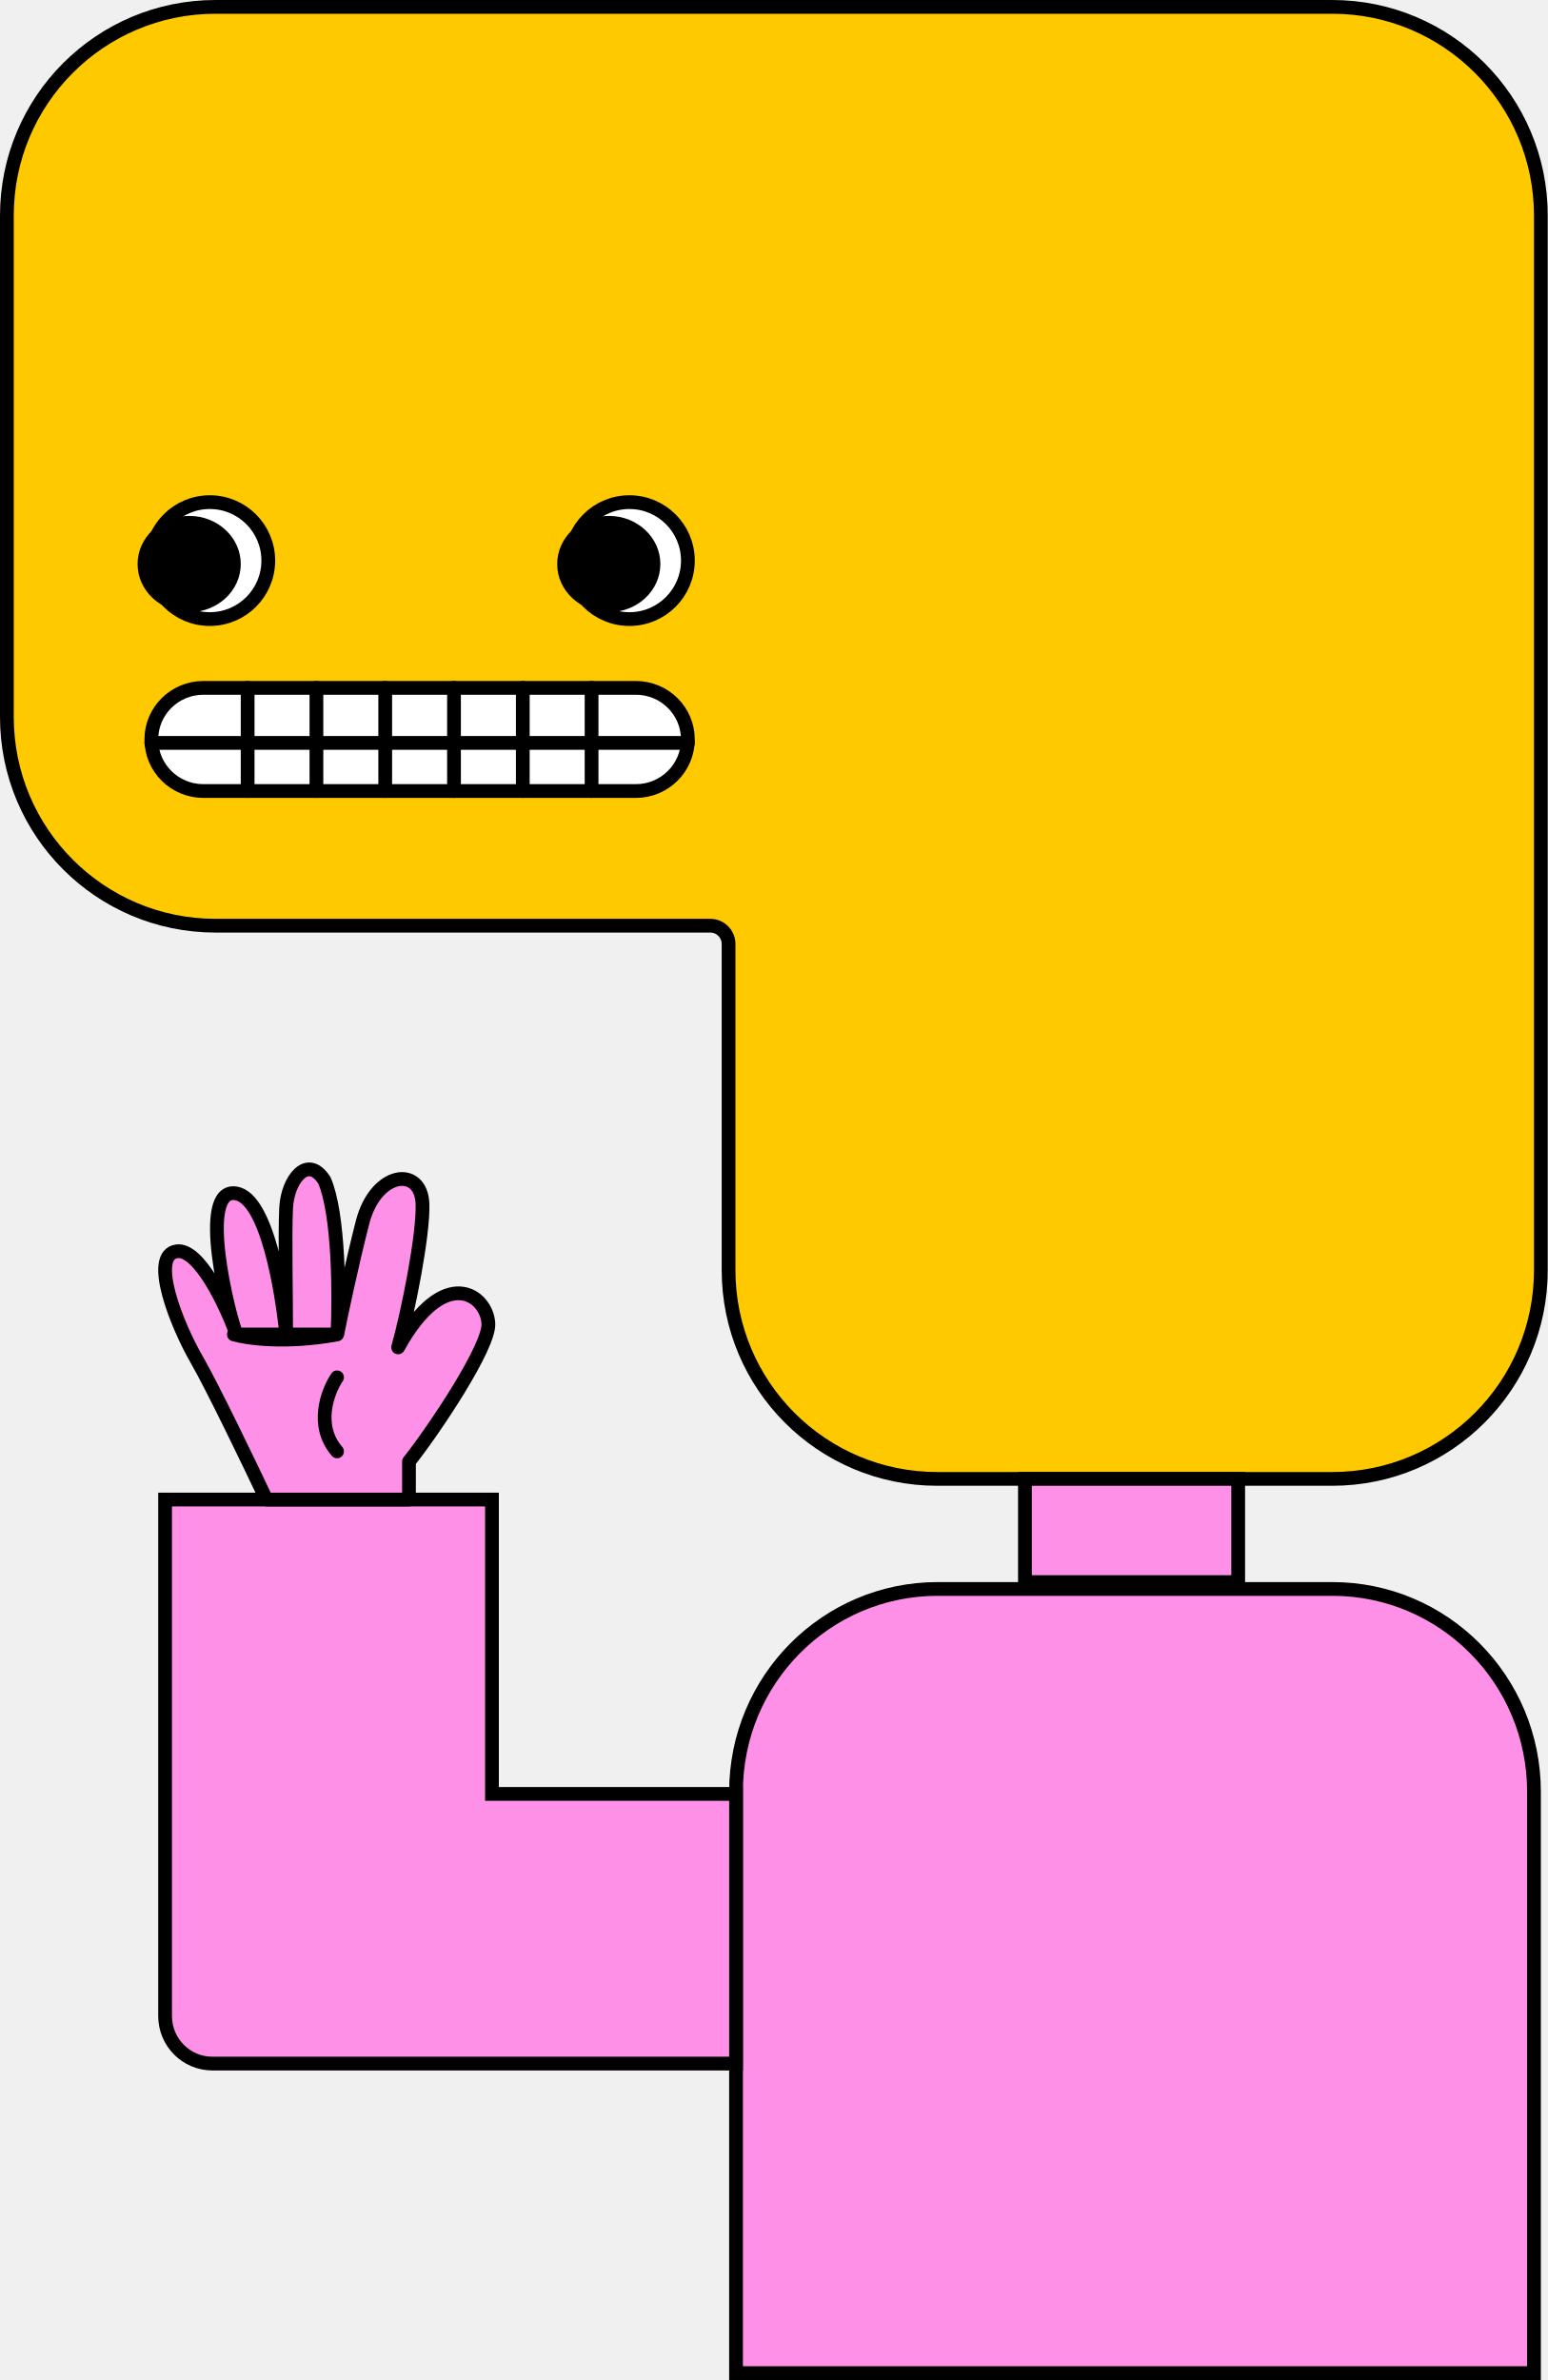
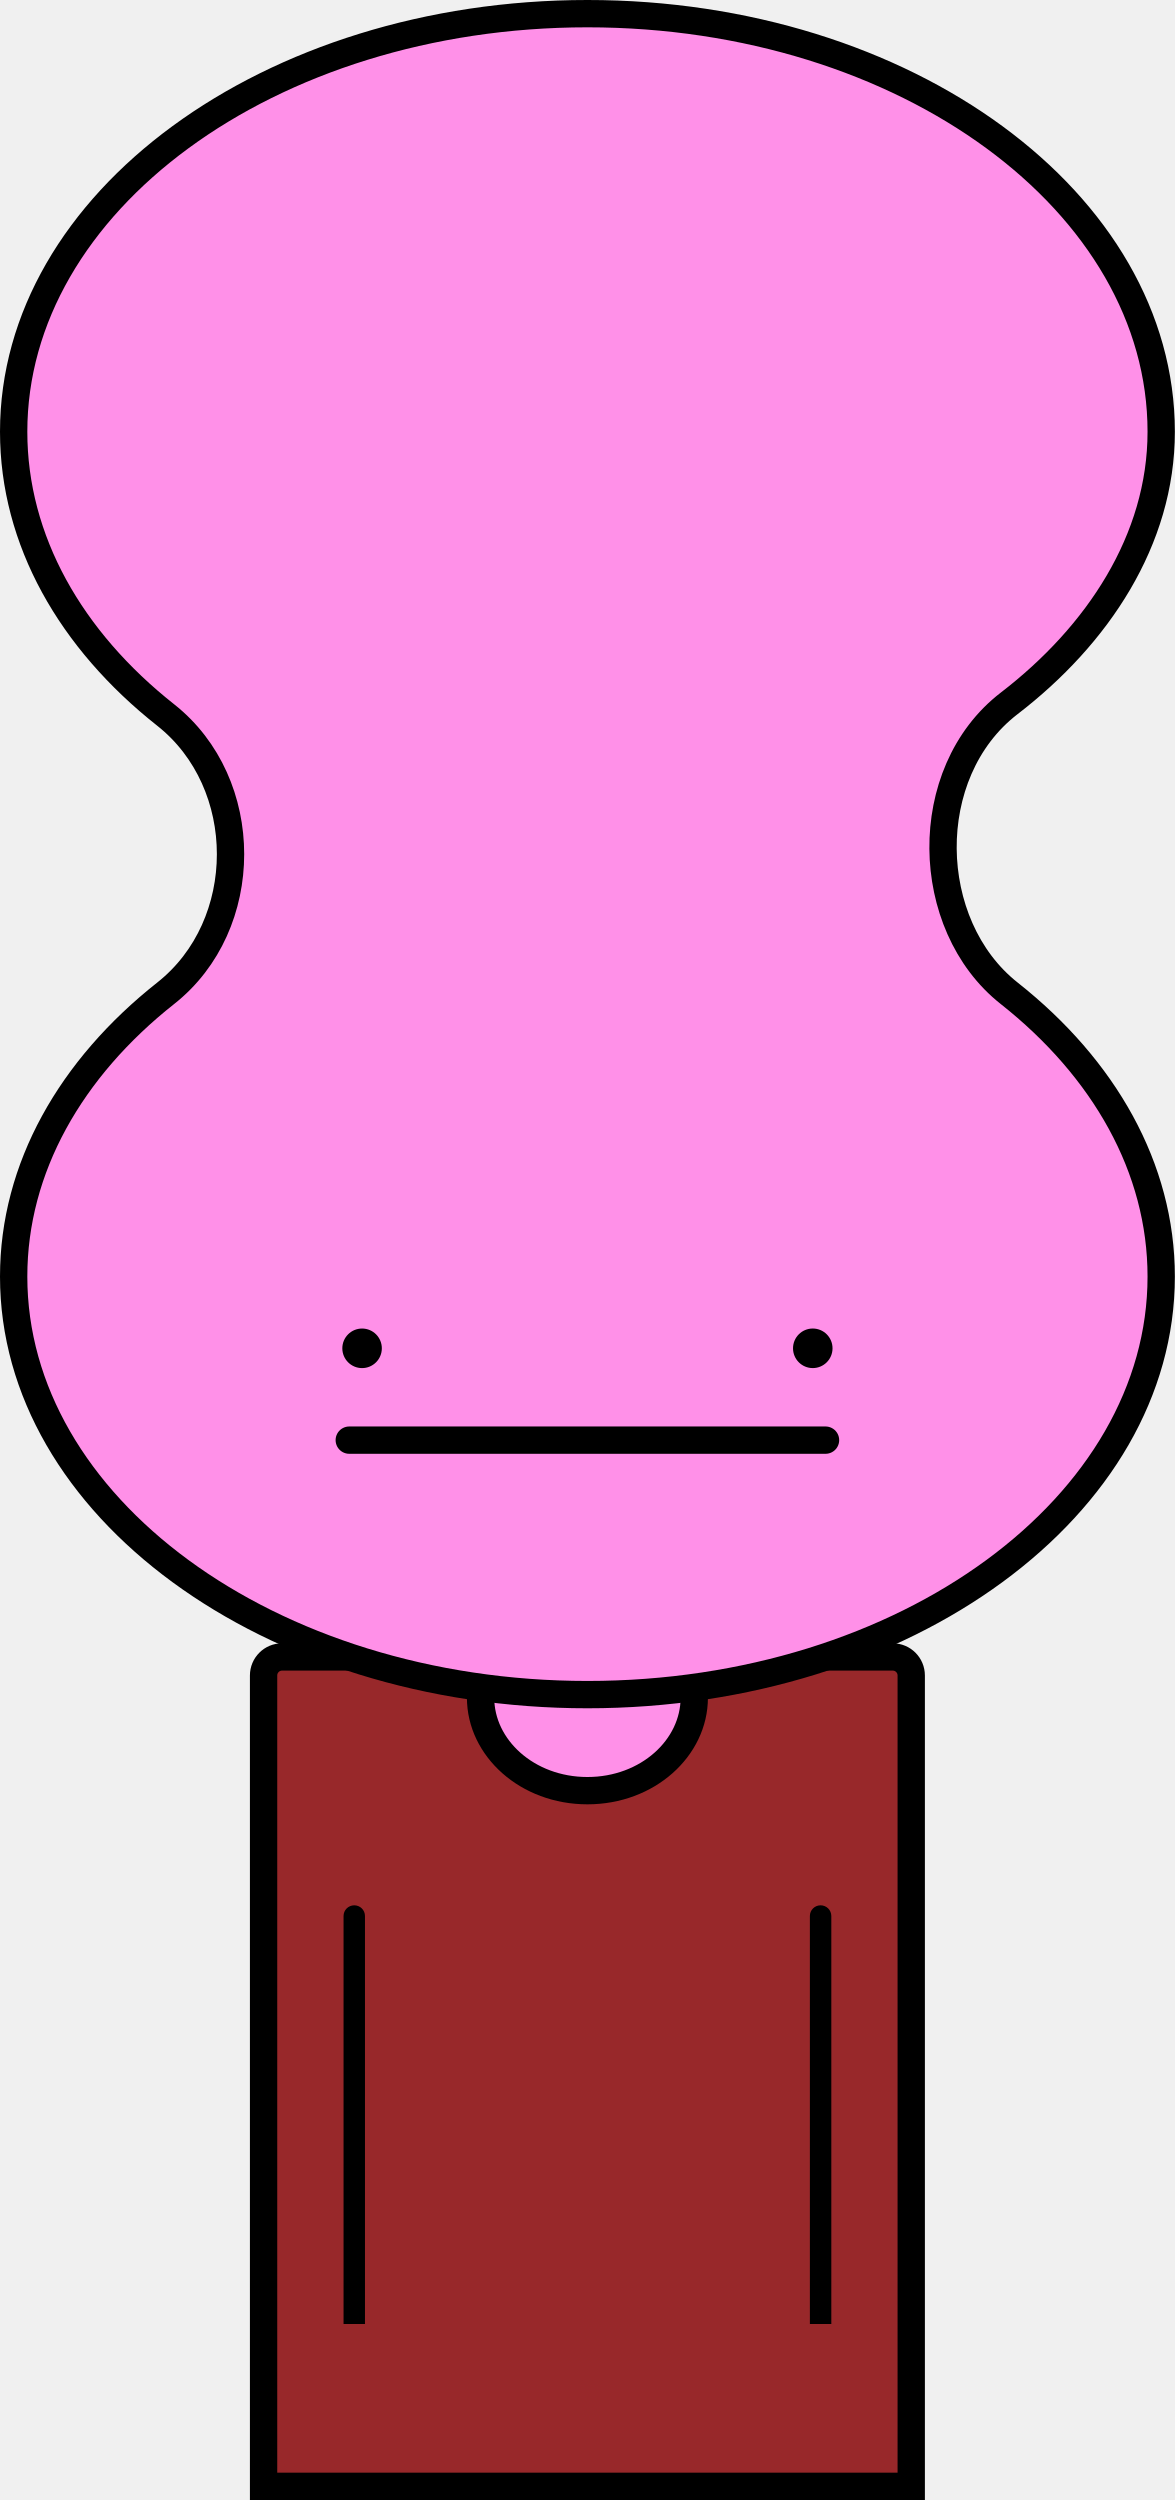
- <svg xmlns="http://www.w3.org/2000/svg" width="225" height="346" viewBox="0 0 225 346" fill="none">
-   <path d="M31.324 1H193.676C210.424 1 224 14.586 224 31.345V184.656C224 201.414 210.424 215 193.676 215H136.239C119.491 215 105.915 201.414 105.915 184.656V137.238C105.915 135.767 104.724 134.575 103.254 134.575H31.324C14.576 134.575 1 120.99 1 104.231V31.345C1 14.586 14.576 1 31.324 1Z" fill="#FFC900" stroke="black" stroke-width="2" />
-   <path d="M136.302 231H193.698C209.875 231 223 244.198 223 260.491V345H107V260.491C107 244.198 120.125 231 136.302 231Z" fill="#FF90E8" stroke="black" stroke-width="2" />
-   <path d="M73.103 260.796H107V300H30.866C27.075 300 24 296.906 24 293.087V218H71.519V259.201V260.796H73.103Z" fill="#FF90E8" stroke="black" stroke-width="2" />
-   <path d="M180 215H149V230H180V215Z" fill="#FF90E8" stroke="black" stroke-width="2" />
-   <path d="M30.5 90C35.194 90 39 86.194 39 81.5C39 76.806 35.194 73 30.5 73C25.805 73 22 76.806 22 81.5C22 86.194 25.805 90 30.5 90Z" fill="white" stroke="black" stroke-width="2" />
-   <path d="M91.5 90C96.194 90 100 86.194 100 81.5C100 76.806 96.194 73 91.5 73C86.806 73 83 76.806 83 81.5C83 86.194 86.806 90 91.5 90Z" fill="white" stroke="black" stroke-width="2" />
-   <path d="M27.5 89C31.642 89 35 85.866 35 82C35 78.134 31.642 75 27.5 75C23.358 75 20 78.134 20 82C20 85.866 23.358 89 27.5 89Z" fill="black" />
-   <path d="M88.5 89C92.642 89 96 85.866 96 82C96 78.134 92.642 75 88.5 75C84.358 75 81 78.134 81 82C81 85.866 84.358 89 88.5 89Z" fill="black" />
-   <path d="M92.428 100H29.572C25.39 100 22 103.358 22 107.5C22 111.642 25.39 115 29.572 115H92.428C96.61 115 100 111.642 100 107.5C100 103.358 96.61 100 92.428 100Z" fill="white" stroke="black" stroke-width="2" />
-   <path d="M22 108H100" stroke="black" stroke-width="2" stroke-linecap="round" stroke-linejoin="round" />
-   <path d="M36 100V115" stroke="black" stroke-width="2" stroke-linecap="round" stroke-linejoin="round" />
-   <path d="M46 100V115" stroke="black" stroke-width="2" stroke-linecap="round" stroke-linejoin="round" />
-   <path d="M56 100V115" stroke="black" stroke-width="2" stroke-linecap="round" stroke-linejoin="round" />
-   <path d="M66 100V115" stroke="black" stroke-width="2" stroke-linecap="round" stroke-linejoin="round" />
-   <path d="M76 100V115" stroke="black" stroke-width="2" stroke-linecap="round" stroke-linejoin="round" />
-   <path d="M86 100V115" stroke="black" stroke-width="2" stroke-linecap="round" stroke-linejoin="round" />
-   <path d="M59.456 212.478V218H38.722C36.295 212.861 30.868 201.587 28.57 197.606C25.696 192.631 21.674 182.488 25.696 181.914C28.772 181.475 32.443 188.928 34.099 193.207C32.809 189.4 28.922 172.595 34.315 173.494C38.809 174.243 40.956 187.655 41.595 193.78C41.595 187.656 41.403 179.618 41.595 175.599C41.786 171.581 44.659 167.753 47.15 171.581C49.295 176.48 49.32 188.421 49.065 193.78C49.64 190.909 51.172 183.675 52.704 177.704C54.621 170.242 61.229 169.474 61.42 175.025C61.573 179.464 59.345 190.654 57.877 195.884C64.581 183.732 70.806 188.228 70.998 192.439C71.151 195.807 63.272 207.649 59.456 212.478Z" fill="#FF90E8" />
-   <path d="M59.456 218V212.478C63.272 207.649 71.151 195.807 70.998 192.439C70.806 188.228 64.581 183.732 57.877 195.884C59.345 190.654 61.573 179.464 61.42 175.025C61.229 169.474 54.621 170.242 52.704 177.704C51.172 183.675 49.64 190.909 49.065 193.78C49.32 188.421 49.295 176.48 47.15 171.581C44.659 167.753 41.786 171.581 41.595 175.599C41.403 179.618 41.595 187.656 41.595 193.78C40.956 187.655 38.809 174.243 34.315 173.494C28.57 172.537 33.358 191.675 34.315 193.78C32.783 189.632 28.914 181.455 25.696 181.914C21.674 182.488 25.696 192.631 28.57 197.606C30.868 201.587 36.295 212.861 38.722 218H59.456Z" stroke="black" stroke-width="2" stroke-linecap="round" stroke-linejoin="round" />
-   <path d="M49 200.234C47.637 202.248 45.728 207.222 49 211M34 194C35.948 194.567 41.675 195.36 49 194H34Z" stroke="black" stroke-width="2" stroke-linecap="round" stroke-linejoin="round" />
+ <svg xmlns="http://www.w3.org/2000/svg" width="86" height="183" viewBox="0 0 86 183" fill="none">
+   <path d="M20.646 121.289H65.349C66.096 121.289 66.702 121.895 66.702 122.645V182H19.294V122.645C19.294 121.894 19.901 121.289 20.646 121.289Z" fill="#98282A" stroke="black" stroke-width="2" />
+   <path d="M25.148 169.335V170.117H26.716V169.335H25.148ZM26.716 140.25C26.716 139.817 26.365 139.469 25.932 139.469C25.499 139.469 25.148 139.817 25.148 140.25H26.716ZM26.716 169.335V140.25H25.148V169.335H26.716Z" fill="black" />
+   <path d="M60.852 140.25C60.852 139.817 60.5 139.469 60.067 139.469C59.634 139.469 59.283 139.817 59.283 140.25H60.852ZM59.283 169.329V170.117H60.852V169.329H59.283ZM59.283 140.25V169.329H60.852V140.25H59.283Z" fill="black" />
+   <path d="M50.82 124.275C50.82 127.941 47.416 131.077 43 131.077C38.584 131.077 35.179 127.941 35.179 124.275C35.179 120.609 38.584 117.473 43 117.473C47.416 117.473 50.82 120.609 50.82 124.275Z" fill="#FF90E8" stroke="black" stroke-width="2" />
+   <path d="M73.881 51.48C70.556 54.035 68.997 58.118 69.03 62.129C69.064 66.138 70.686 70.192 73.873 72.709C80.821 78.201 85 85.494 85 93.444C85 101.801 80.383 109.433 72.787 115.005C65.192 120.576 54.662 124.046 43 124.046C31.337 124.046 20.808 120.576 13.213 115.005C5.617 109.433 1 101.801 1 93.444C1 85.494 5.178 78.202 12.127 72.709C18.458 67.717 18.457 57.336 12.127 52.337C5.178 46.845 1 39.552 1 31.602C1 23.245 5.617 15.613 13.213 10.041C20.808 4.47 31.337 1 43 1C54.662 1 65.192 4.47 72.787 10.041C80.383 15.613 85 23.245 85 31.602C85 39.523 80.344 46.511 73.881 51.48Z" fill="#FF90E8" stroke="black" stroke-width="2" />
+   <path d="M26.504 100.145C27.302 100.145 27.95 99.496 27.95 98.697C27.95 97.897 27.302 97.249 26.504 97.249C25.705 97.249 25.058 97.897 25.058 98.697C25.058 99.496 25.705 100.145 26.504 100.145Z" fill="black" />
+   <path d="M59.495 100.144C60.294 100.144 60.941 99.496 60.941 98.696C60.941 97.896 60.294 97.248 59.495 97.248C58.696 97.248 58.049 97.896 58.049 98.696C58.049 99.496 58.696 100.144 59.495 100.144Z" fill="black" />
+   <path d="M25.566 105.418H60.428" stroke="black" stroke-width="2" stroke-linecap="round" />
</svg>
